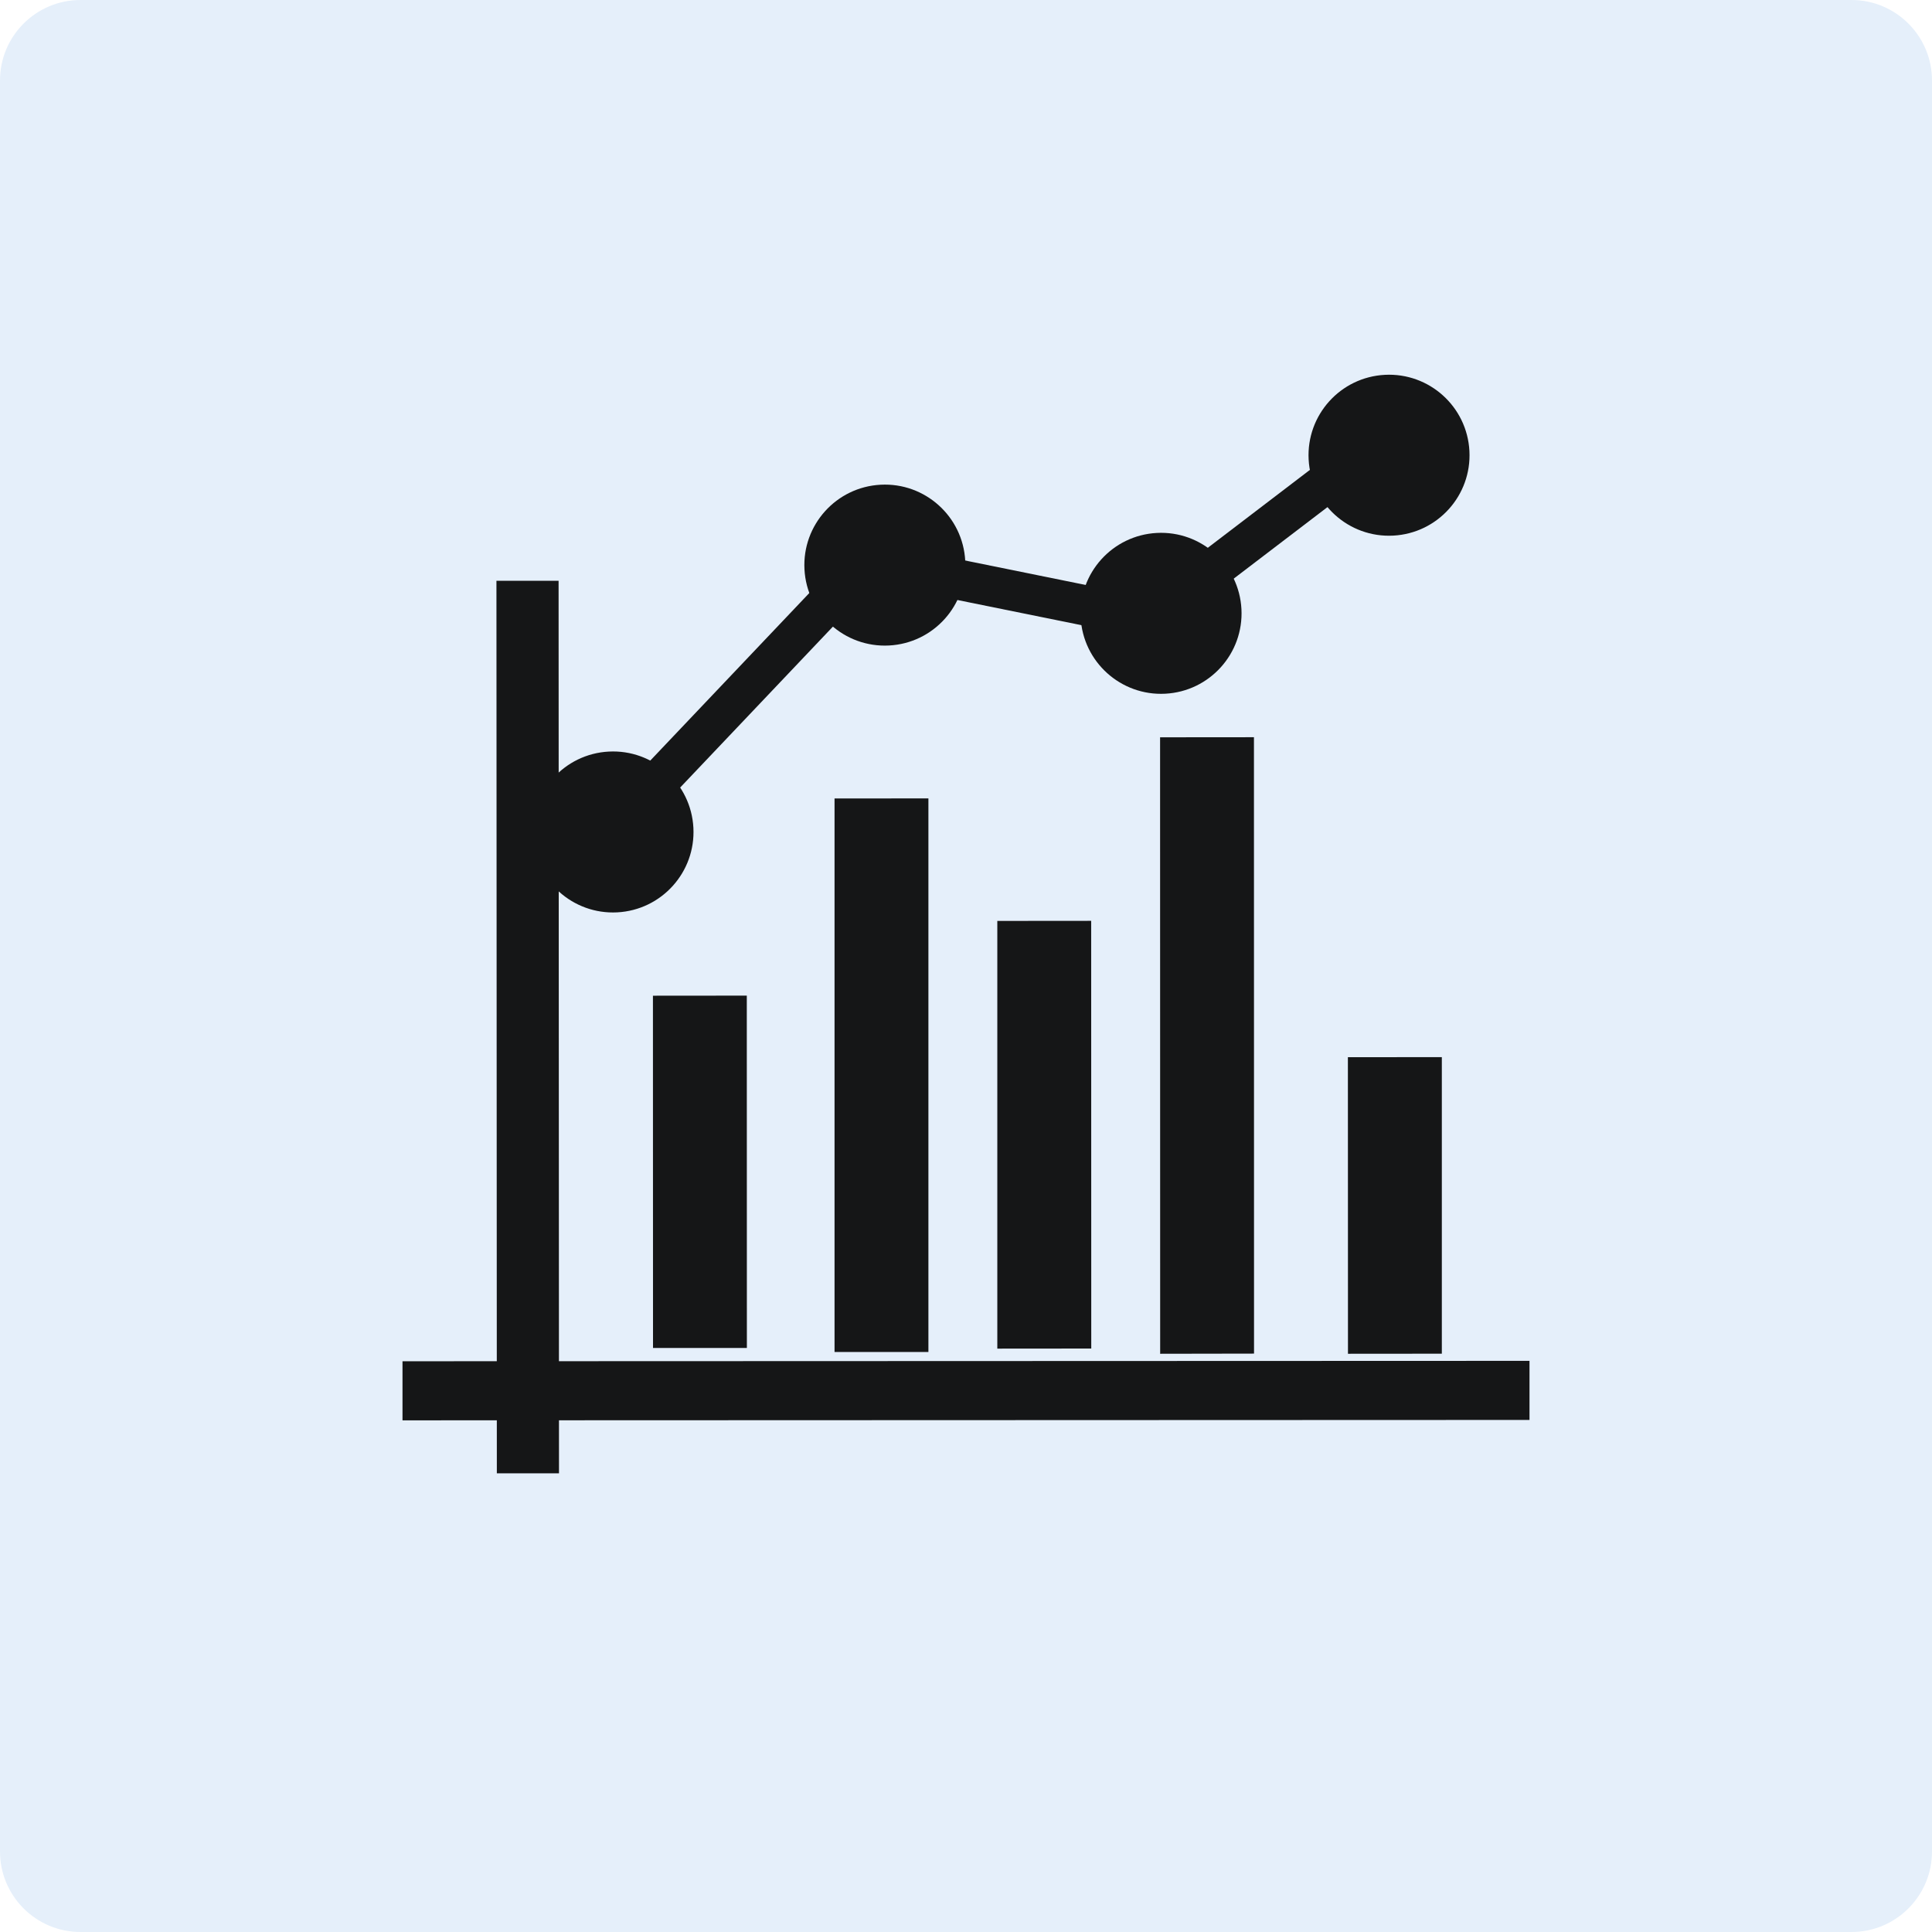
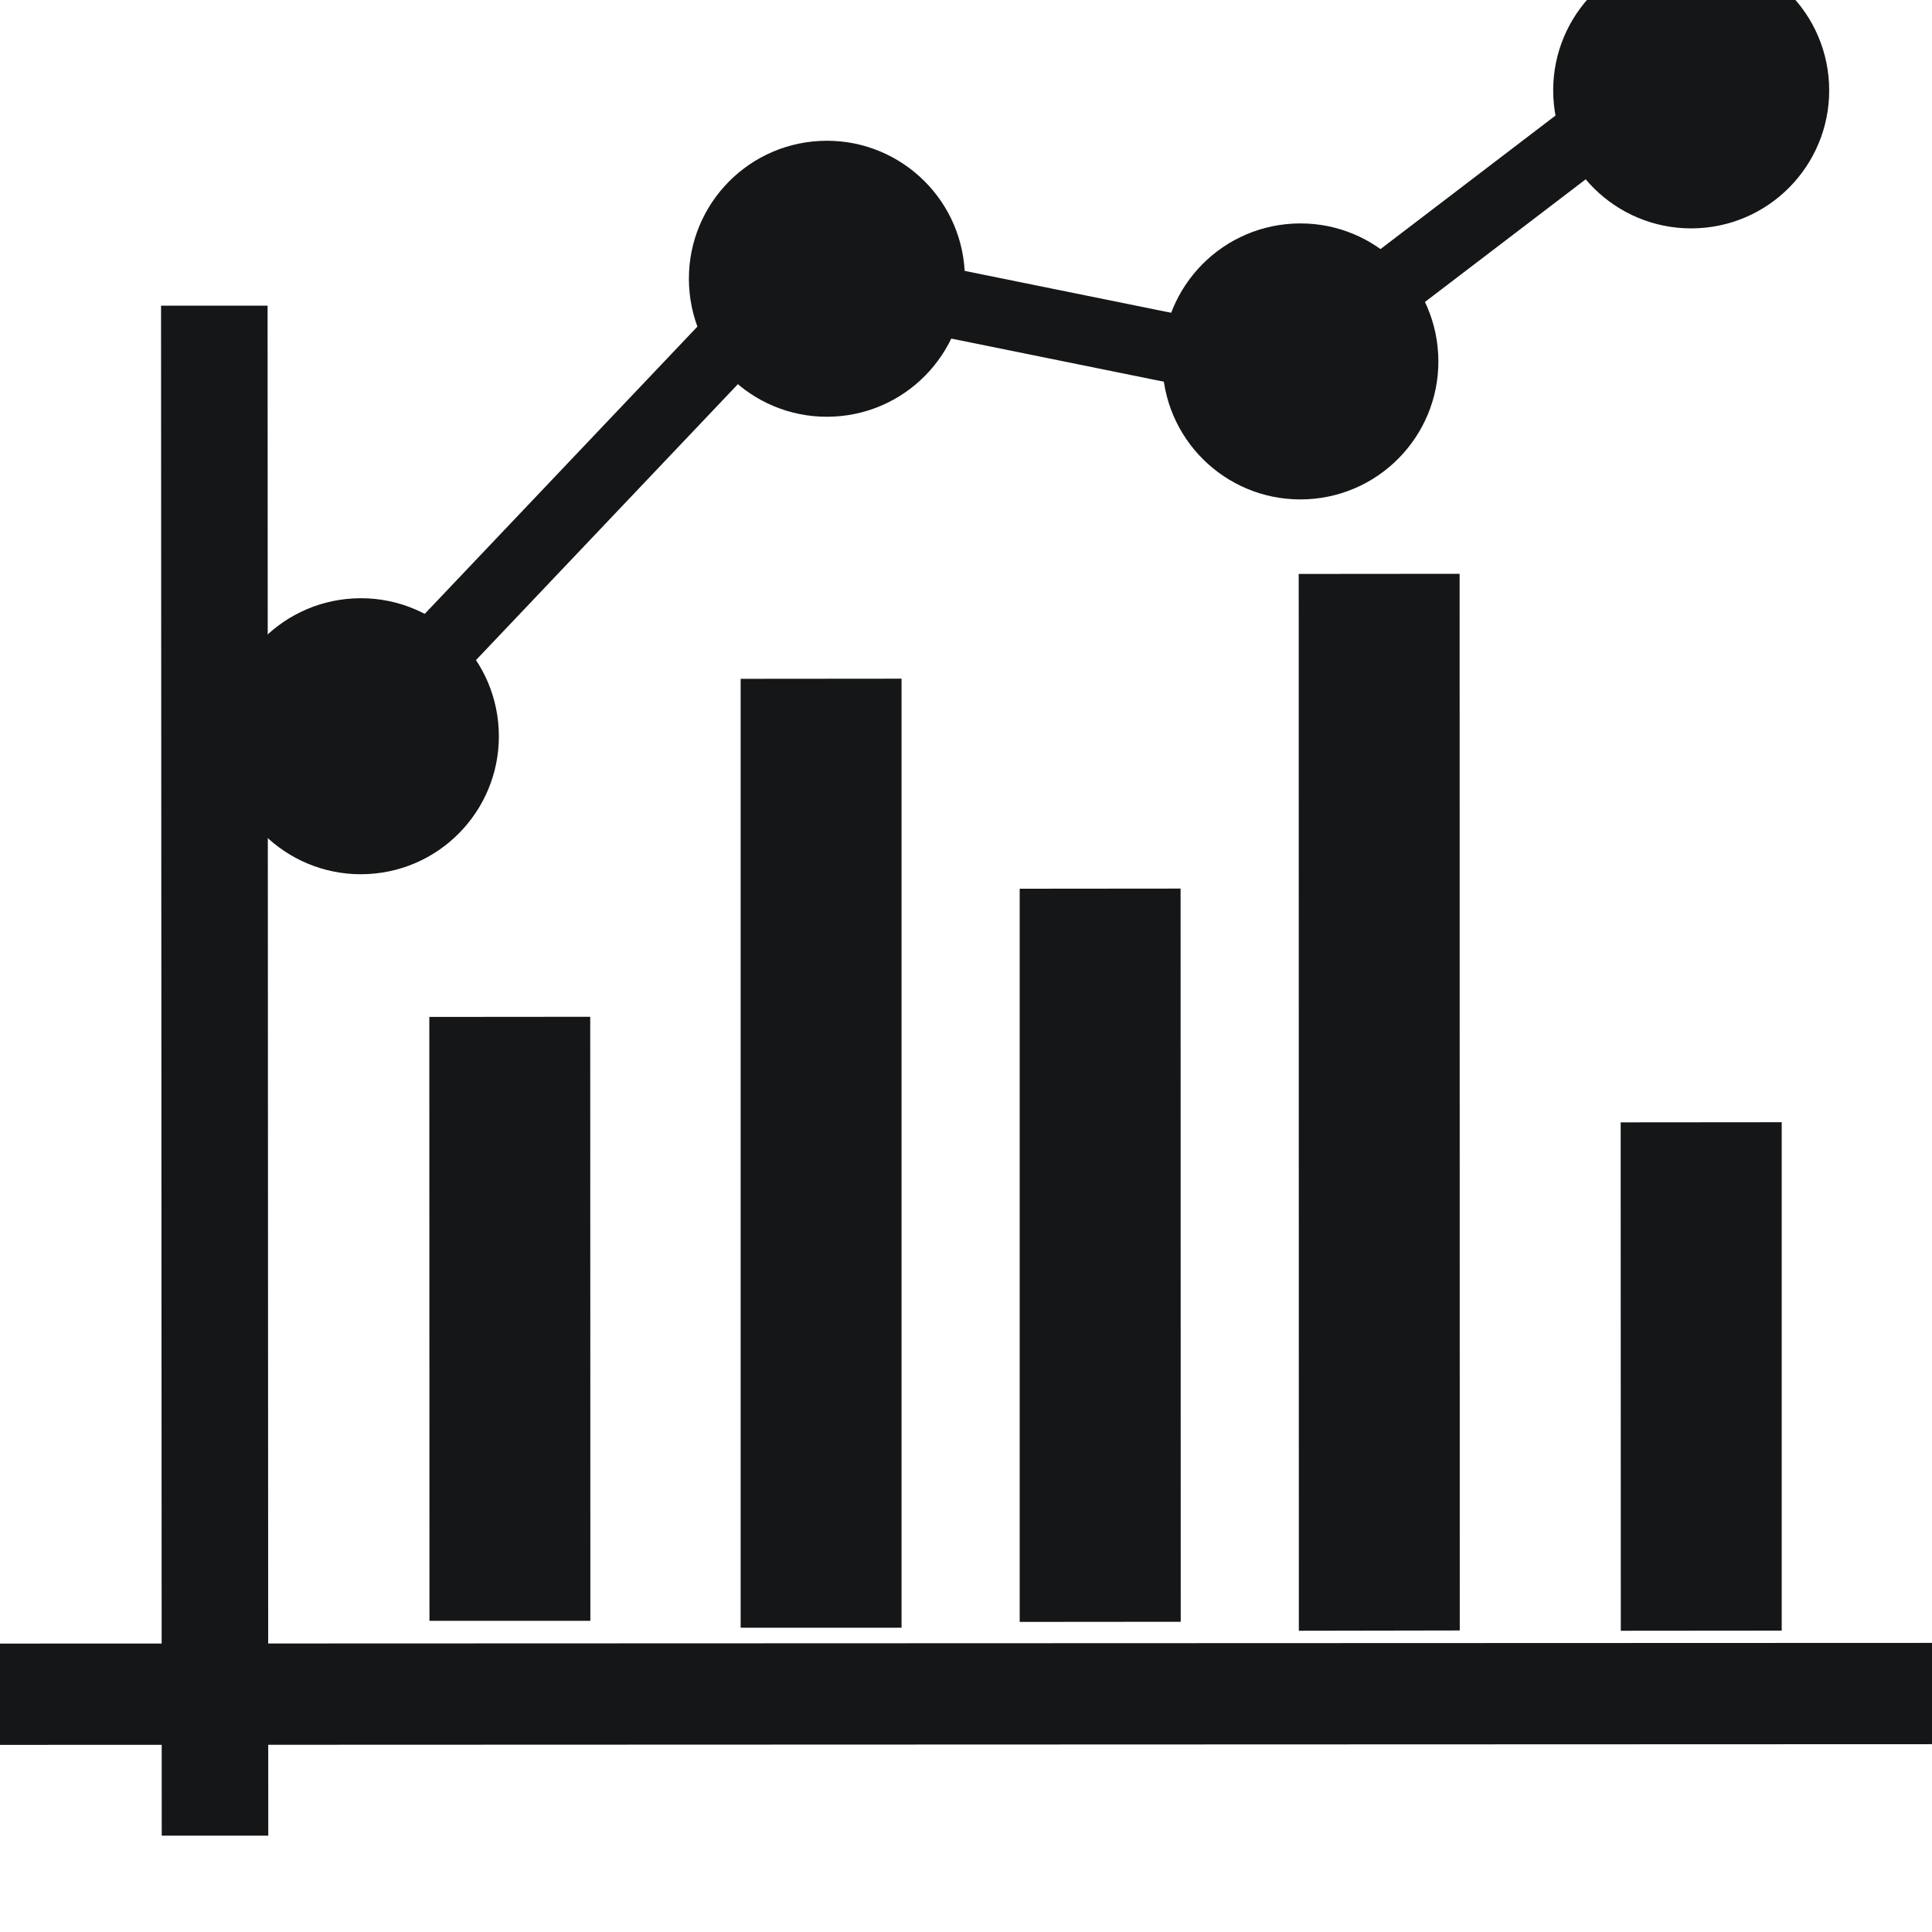
- <svg xmlns="http://www.w3.org/2000/svg" width="24px" height="24px" viewBox="0 0 24 24" version="1.1">
+ <svg xmlns="http://www.w3.org/2000/svg" width="14px" height="14px" viewBox="0 0 14 14" version="1.1">
  <g id="Docs" stroke="none" stroke-width="1" fill="none" fill-rule="evenodd">
-     <g id="Docs-Icon" transform="translate(-54, -25)">
-       <g id="Analytics" transform="translate(54, 25)">
-         <path d="M1,0 L23,0 C23.552,-1.01453063e-16 24,0.448 24,1 L24,23 C24,23.552 23.552,24 23,24 L1,24 C0.448,24 6.76353751e-17,23.552 0,23 L0,1 C-6.76353751e-17,0.448 0.448,1.01453063e-16 1,0 Z" id="Rectangle-14" fill="#E5EFFA" />
+     <g id="Docs-Icon" transform="translate(-59, -30)">
+       <g id="analytics" transform="translate(54, 25)">
        <polygon id="Fill-1" fill="#151617" points="6.167 7.215 6.172 18.302 6.944 18.302 6.939 7.215" />
        <polygon id="Fill-2" fill="#151617" points="5 16.91 5 17.644 19 17.639 19 16.905" />
        <polygon id="Fill-3" fill="#151617" points="9.277 12.368 8.111 12.369 8.112 16.745 9.278 16.745" />
        <polygon id="Fill-4" fill="#151617" points="11.533 9.918 10.367 9.919 10.367 16.795 11.533 16.795" />
        <polygon id="Fill-5" fill="#151617" points="13.555 11.439 12.389 11.44 12.389 16.753 13.556 16.752" />
        <polygon id="Fill-5" fill="#151617" points="15.577 9.158 14.411 9.159 14.412 16.817 15.578 16.815" />
        <polygon id="Fill-5" fill="#151617" points="17.911 13.132 16.744 13.133 16.745 16.817 17.911 16.816" />
-         <path d="" id="Path-2" stroke="#979797" fill-rule="nonzero" transform="translate(0.792835, 5.354482) rotate(-3) translate(-0.792835, -5.354482) " />
        <polyline id="Path-3" stroke="#151617" stroke-width="0.5" fill-rule="nonzero" transform="translate(12.29531, 7.989697) rotate(-3) translate(-12.29531, -7.989697) " points="7.259 10.28 10.829 6.893 14.282 7.784 17.332 5.7" />
        <ellipse id="Oval" fill="#151617" fill-rule="nonzero" transform="translate(7.615254, 10.33535) rotate(-3) translate(-7.615254, -10.33535) " cx="7.615" cy="10.335" rx="1" ry="1" />
        <ellipse id="Oval-Copy-5" fill="#151617" fill-rule="nonzero" transform="translate(10.99196, 7.020036) rotate(-3) translate(-10.99196, -7.020036) " cx="10.992" cy="7.02" rx="1" ry="1" />
        <ellipse id="Oval-Copy-6" fill="#151617" fill-rule="nonzero" transform="translate(14.42298, 7.618788) rotate(-3) translate(-14.42298, -7.618788) " cx="14.423" cy="7.619" rx="1" ry="1" />
        <ellipse id="Oval-Copy-7" fill="#151617" fill-rule="nonzero" transform="translate(17.25457, 5.654871) rotate(-3) translate(-17.25457, -5.654871) " cx="17.255" cy="5.655" rx="1" ry="1" />
      </g>
    </g>
  </g>
</svg>
